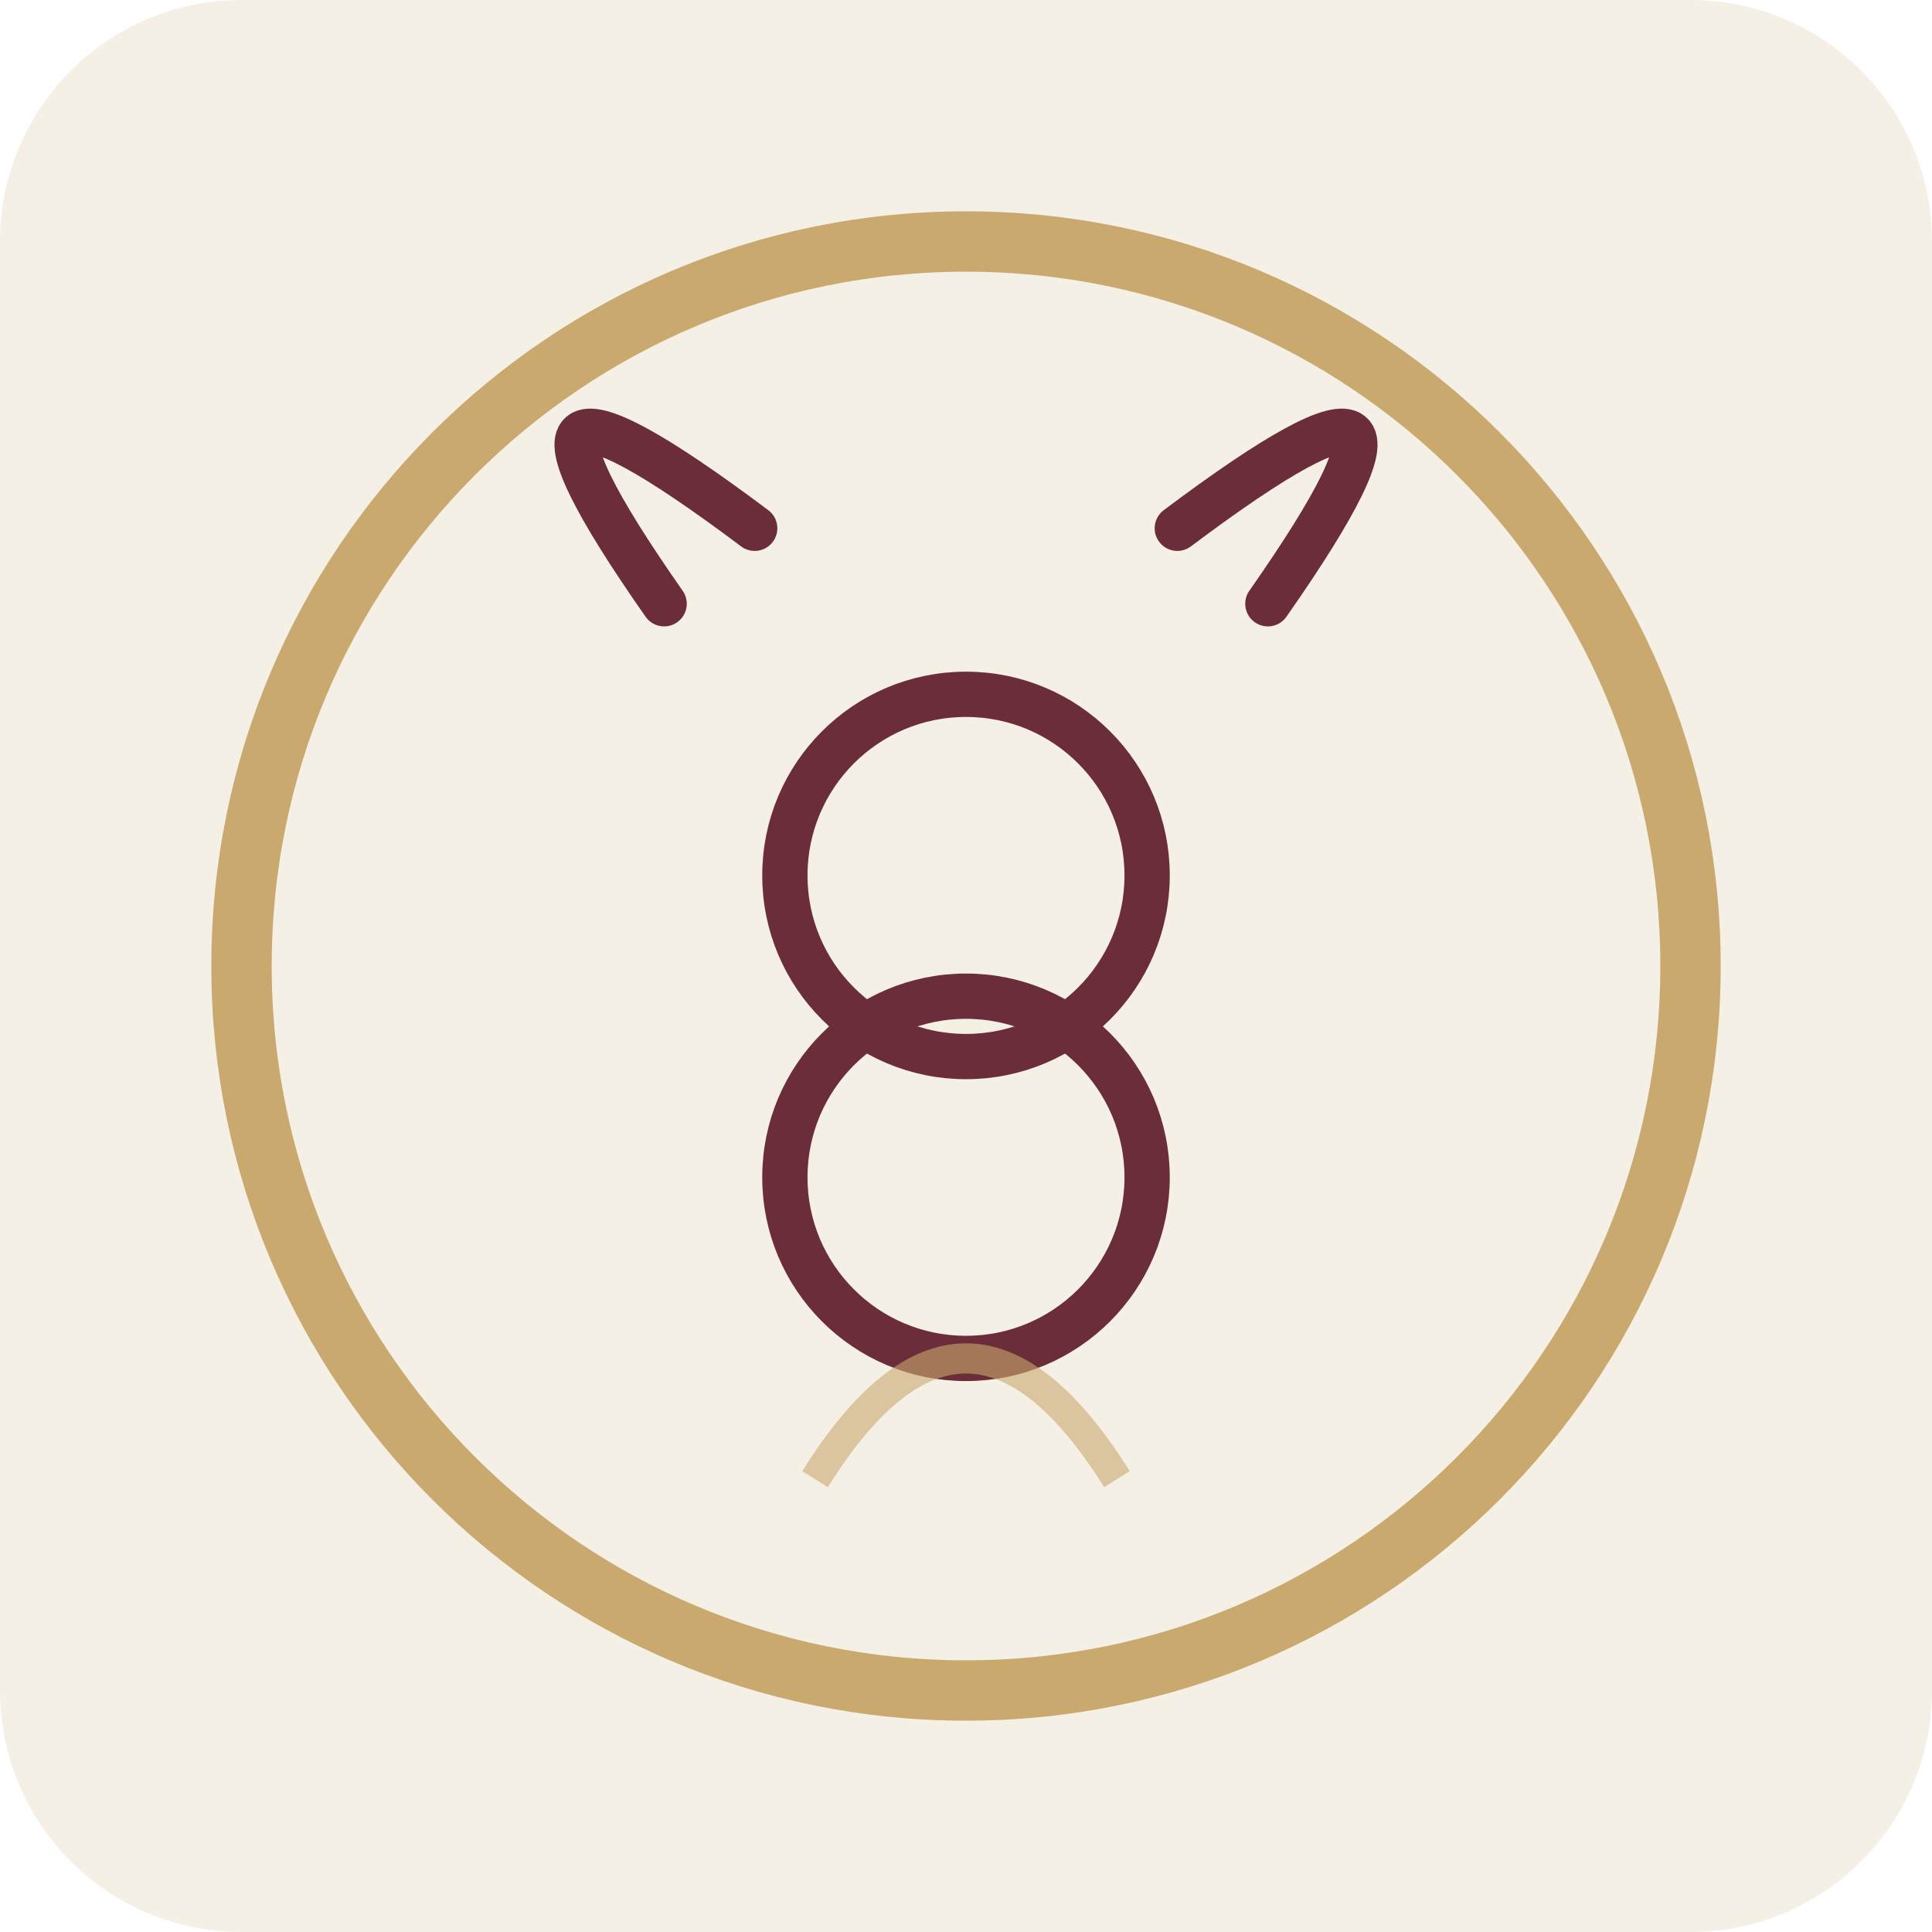
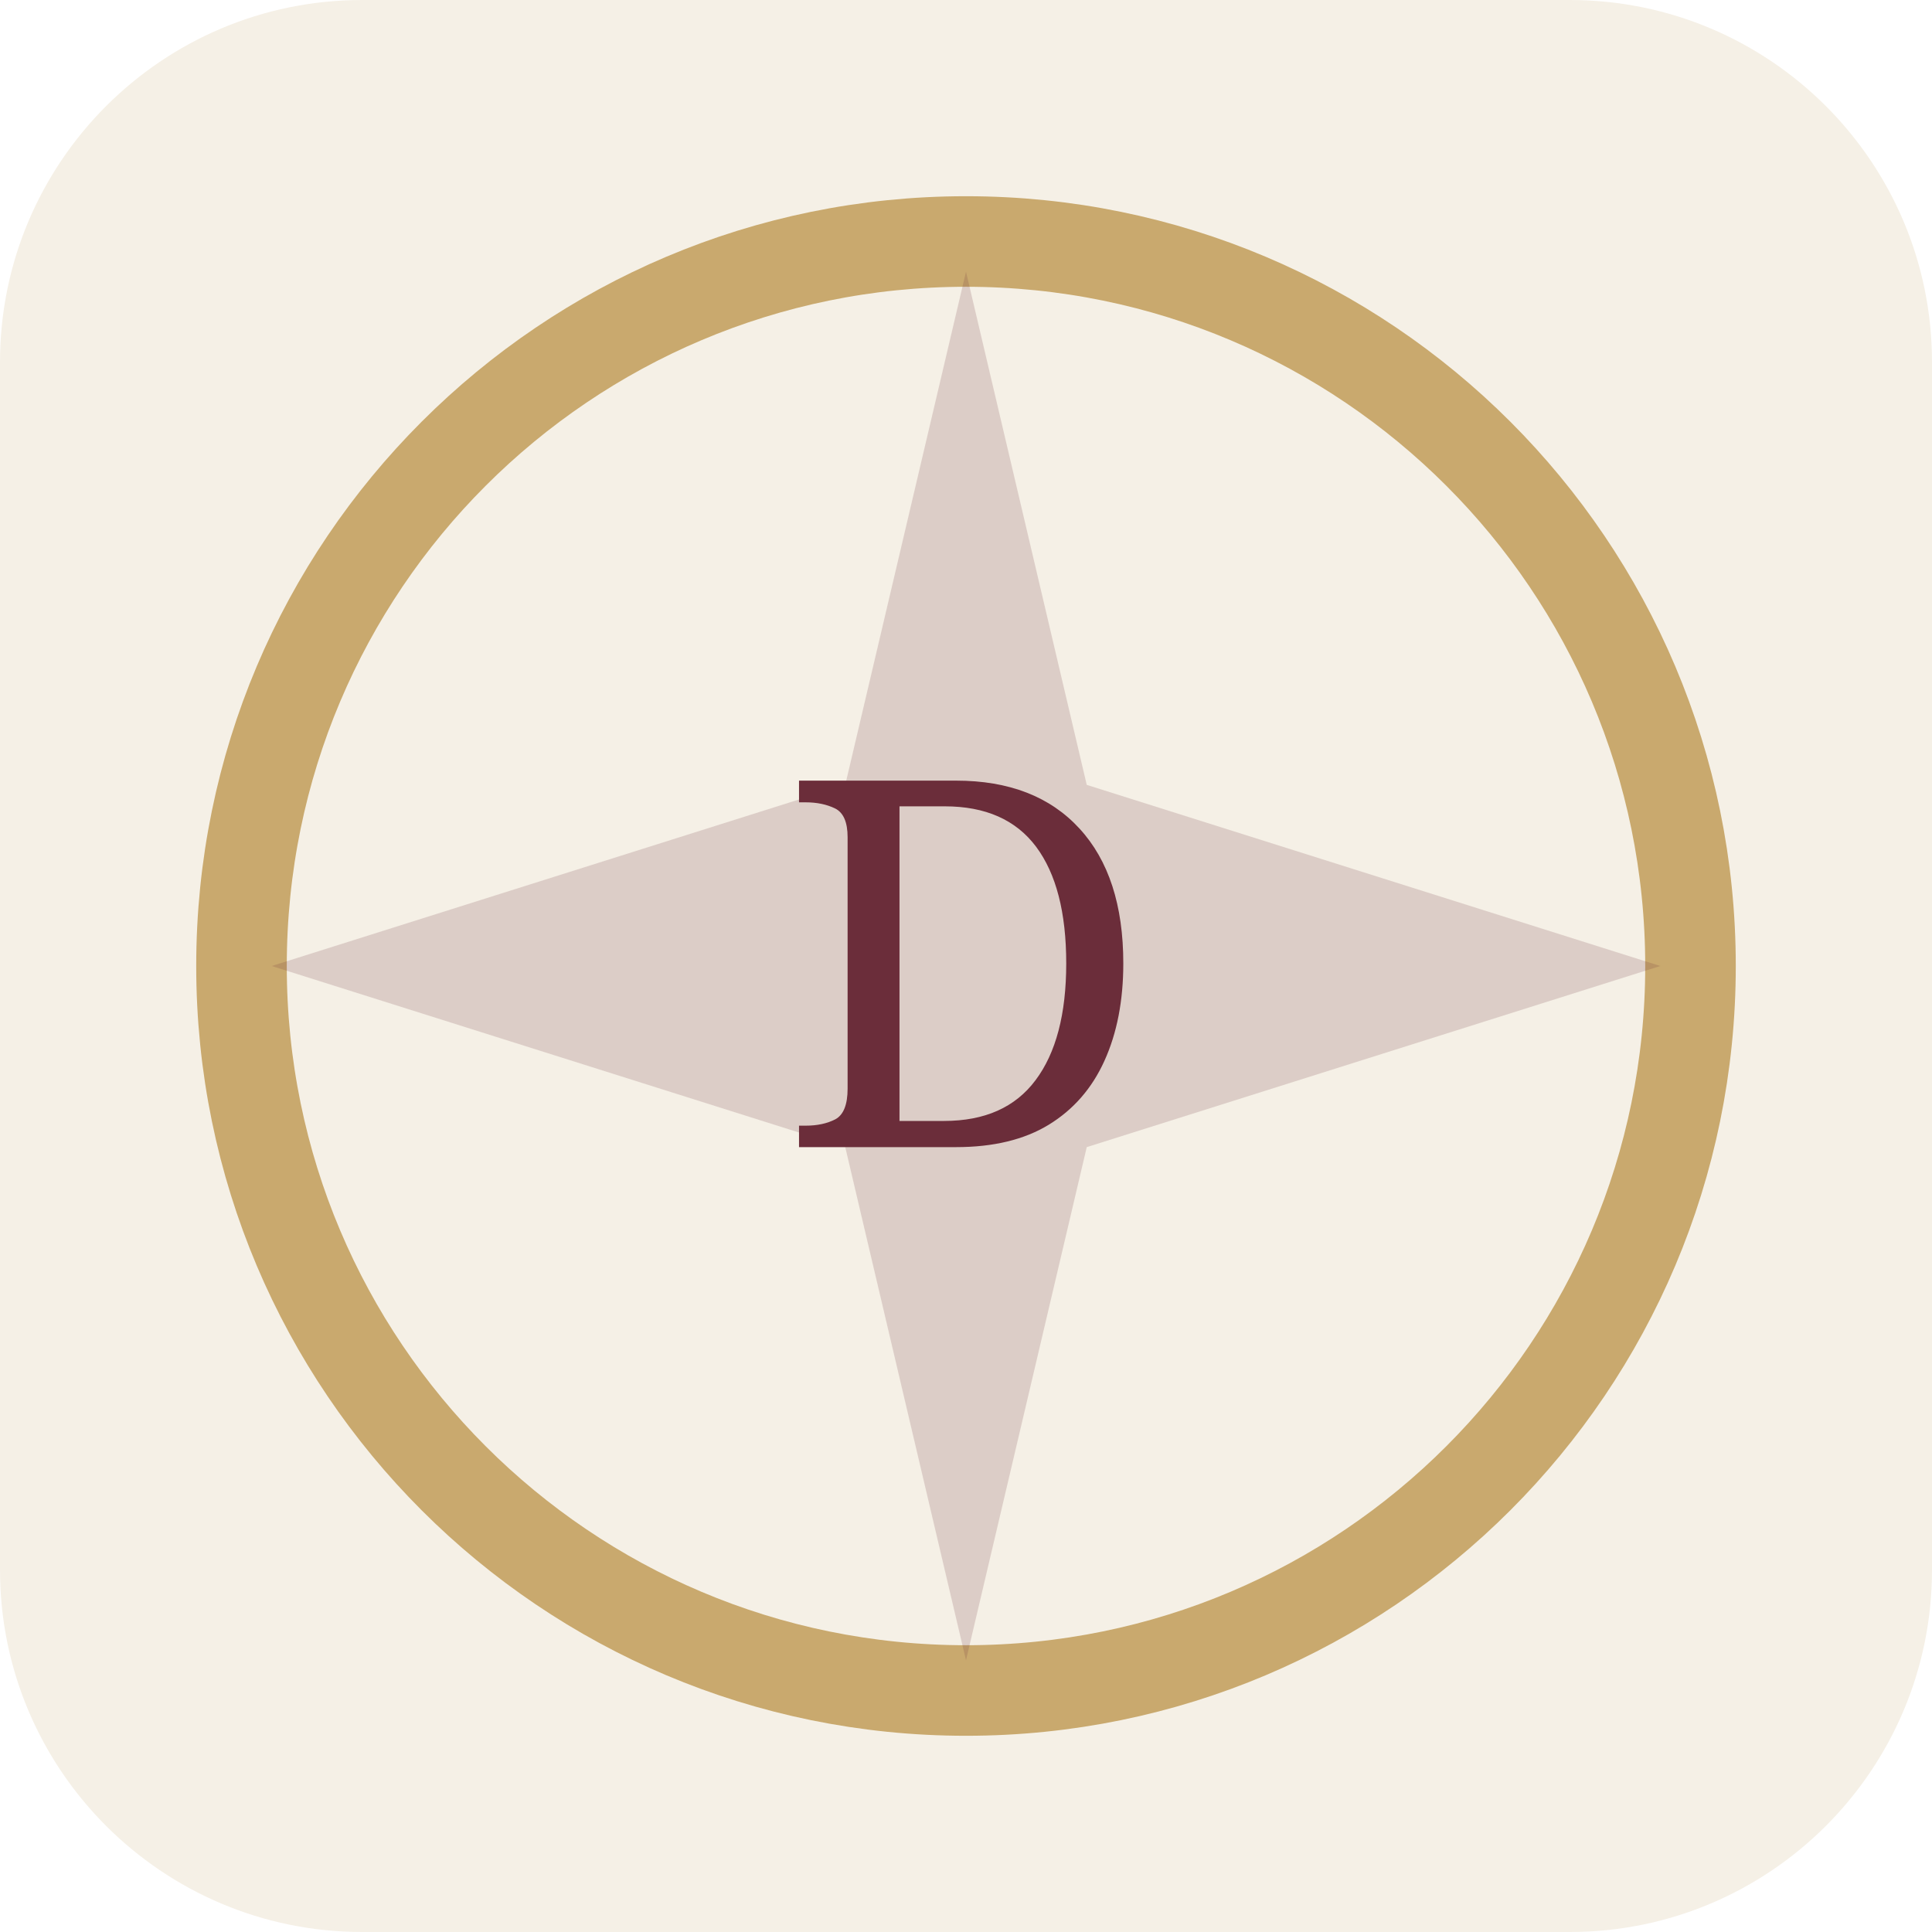
<svg xmlns="http://www.w3.org/2000/svg" viewBox="0 0 128 128" role="img" aria-label="The Devil">
-   <rect width="128" height="128" rx="16" fill="#f5f0e6" />
-   <circle cx="64" cy="64" r="48" fill="none" stroke="#c9a96e" stroke-width="4" />
-   <path d="M44 40 Q30 20 50 35" fill="none" stroke="#6b2d3a" stroke-width="3" stroke-linecap="round" />
-   <path d="M84 40 Q98 20 78 35" fill="none" stroke="#6b2d3a" stroke-width="3" stroke-linecap="round" />
-   <circle cx="64" cy="58" r="12" fill="none" stroke="#6b2d3a" stroke-width="3" />
-   <circle cx="64" cy="78" r="12" fill="none" stroke="#6b2d3a" stroke-width="3" />
-   <path d="M54 98 Q64 82 74 98" fill="none" stroke="#c9a96e" stroke-width="2" opacity="0.6" />
+   <rect width="128" height="128" rx="24" fill="#f5f0e6" />
+   <circle cx="64" cy="64" r="48" fill="none" stroke="#c9a96e" stroke-width="6" />
+   <path d="M64 18 L72 52 L110 64 L72 76 L64 110 L56 76 L18 64 L56 52 Z" fill="#6b2d3a" opacity="0.18" />
+   <text x="64" y="76" text-anchor="middle" font-family="Georgia, serif" font-size="34" fill="#6b2d3a">D</text>
</svg>
